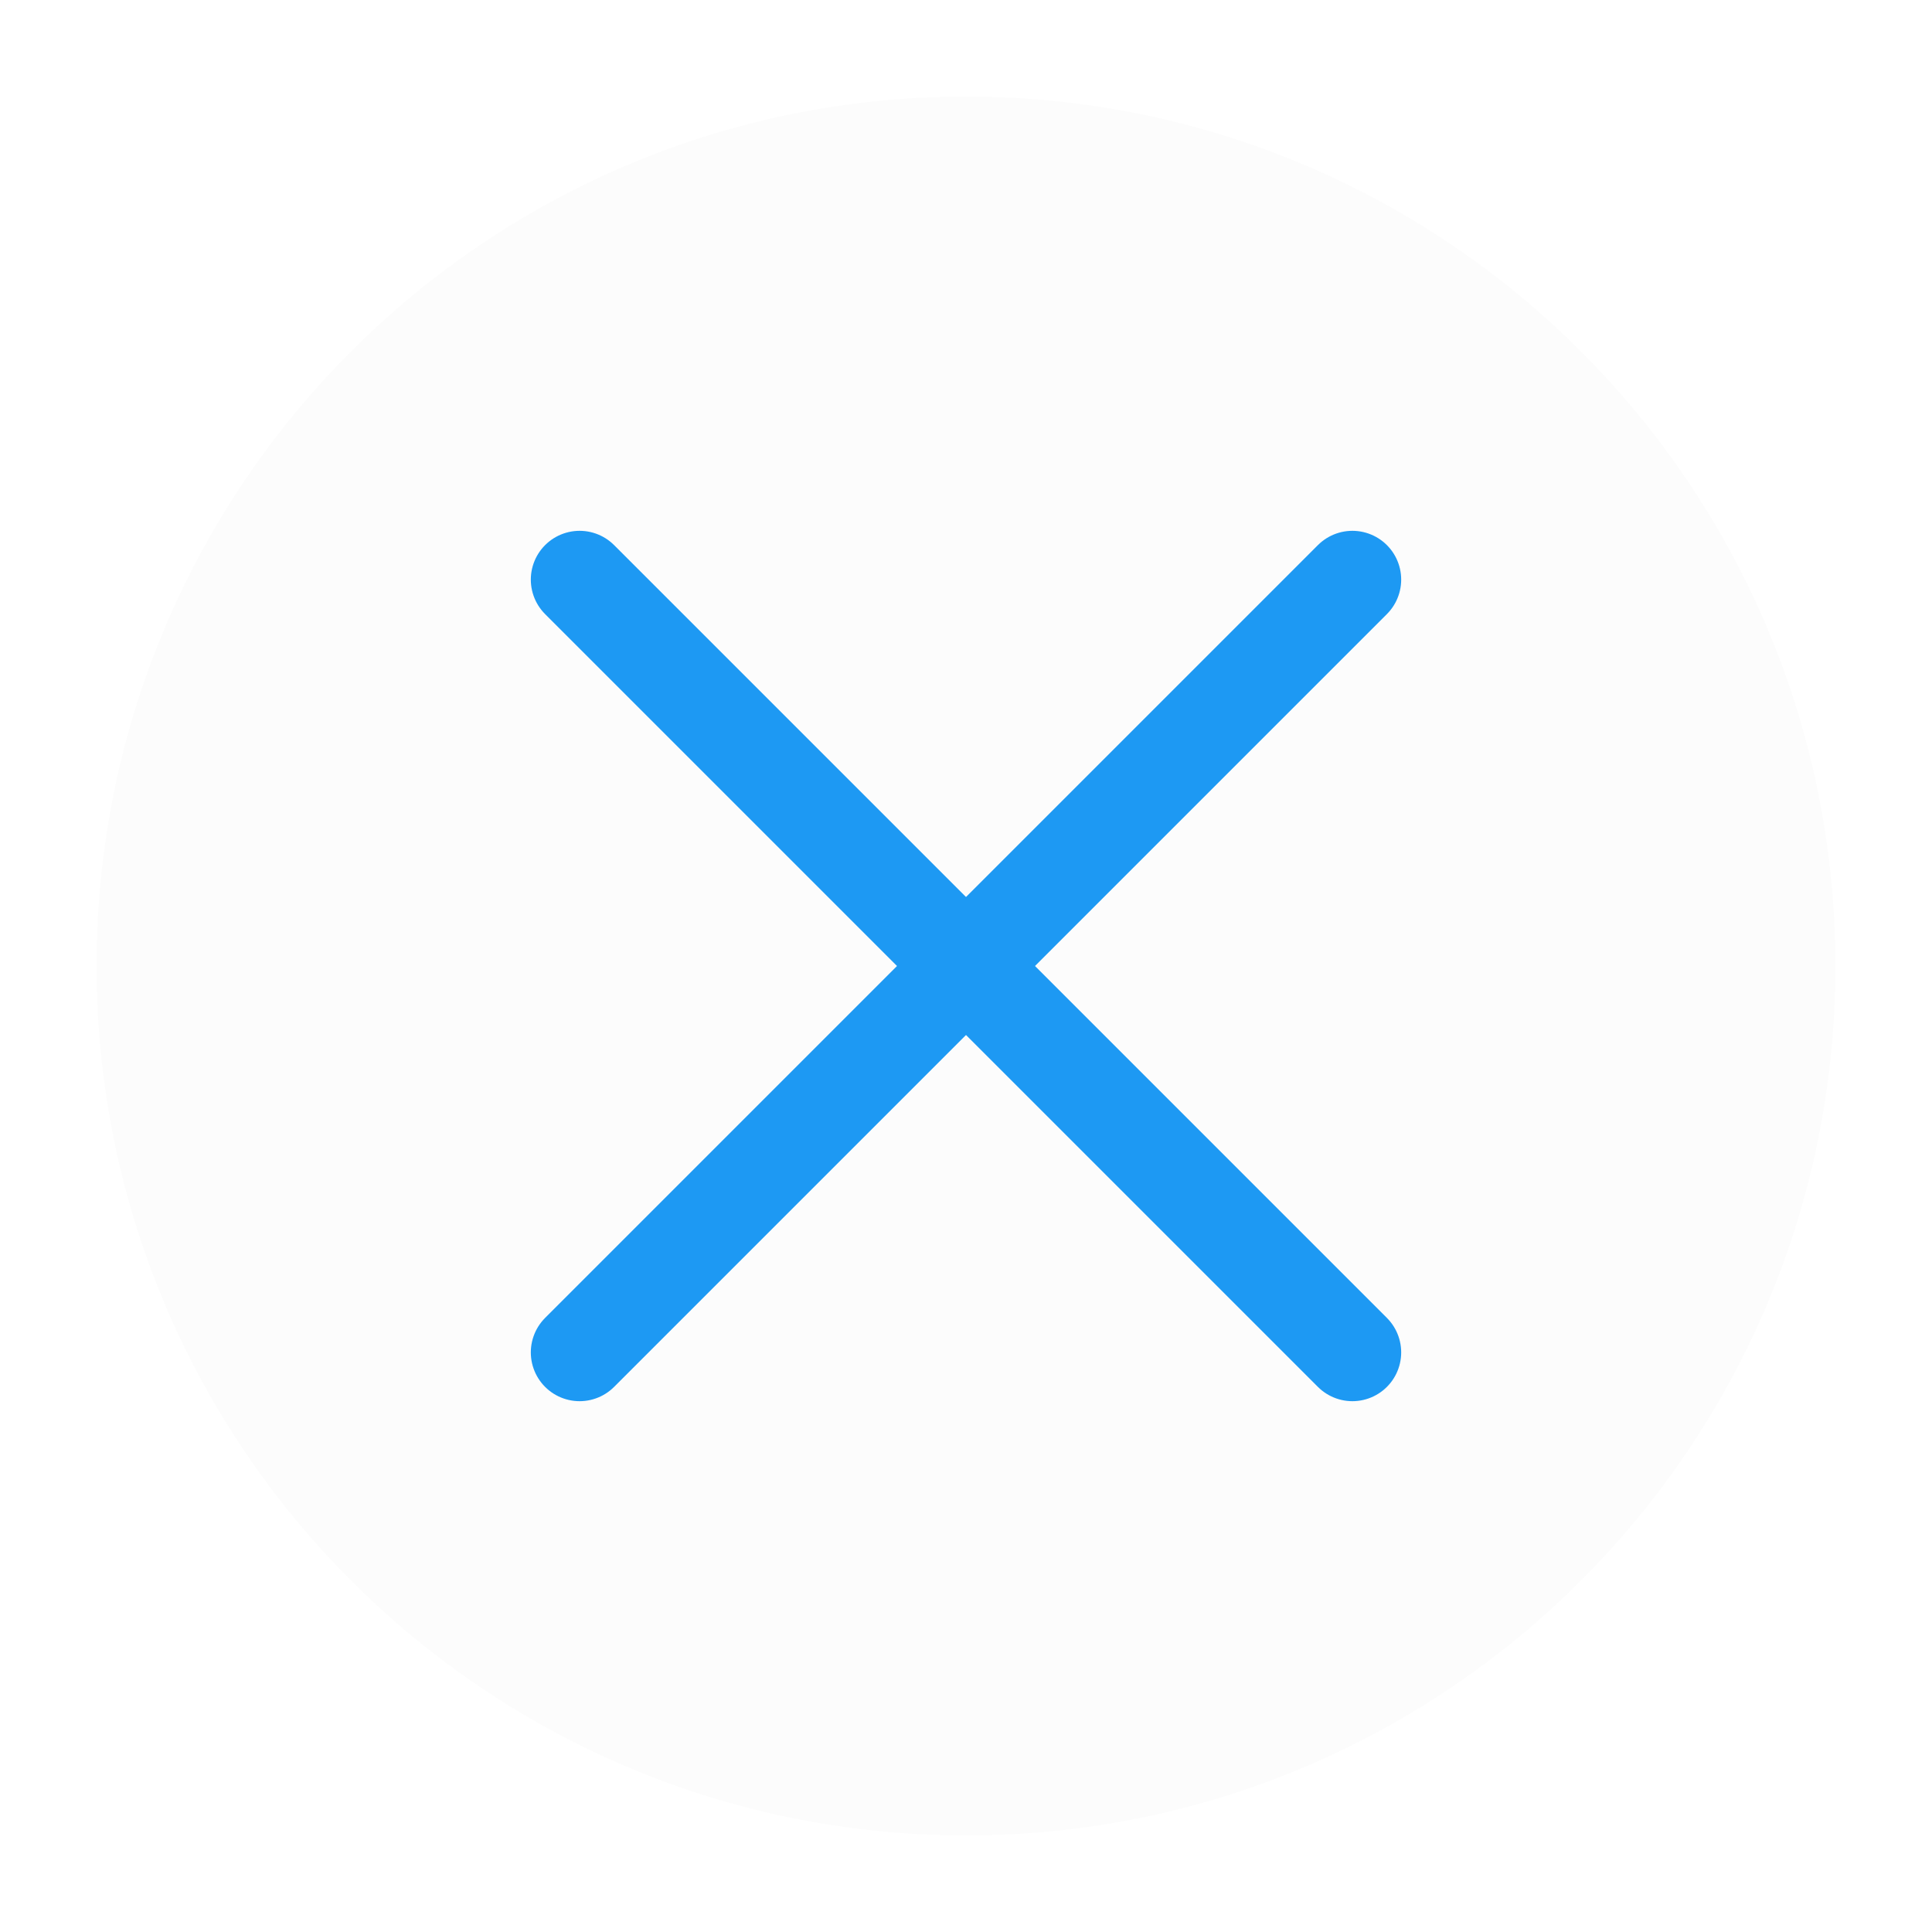
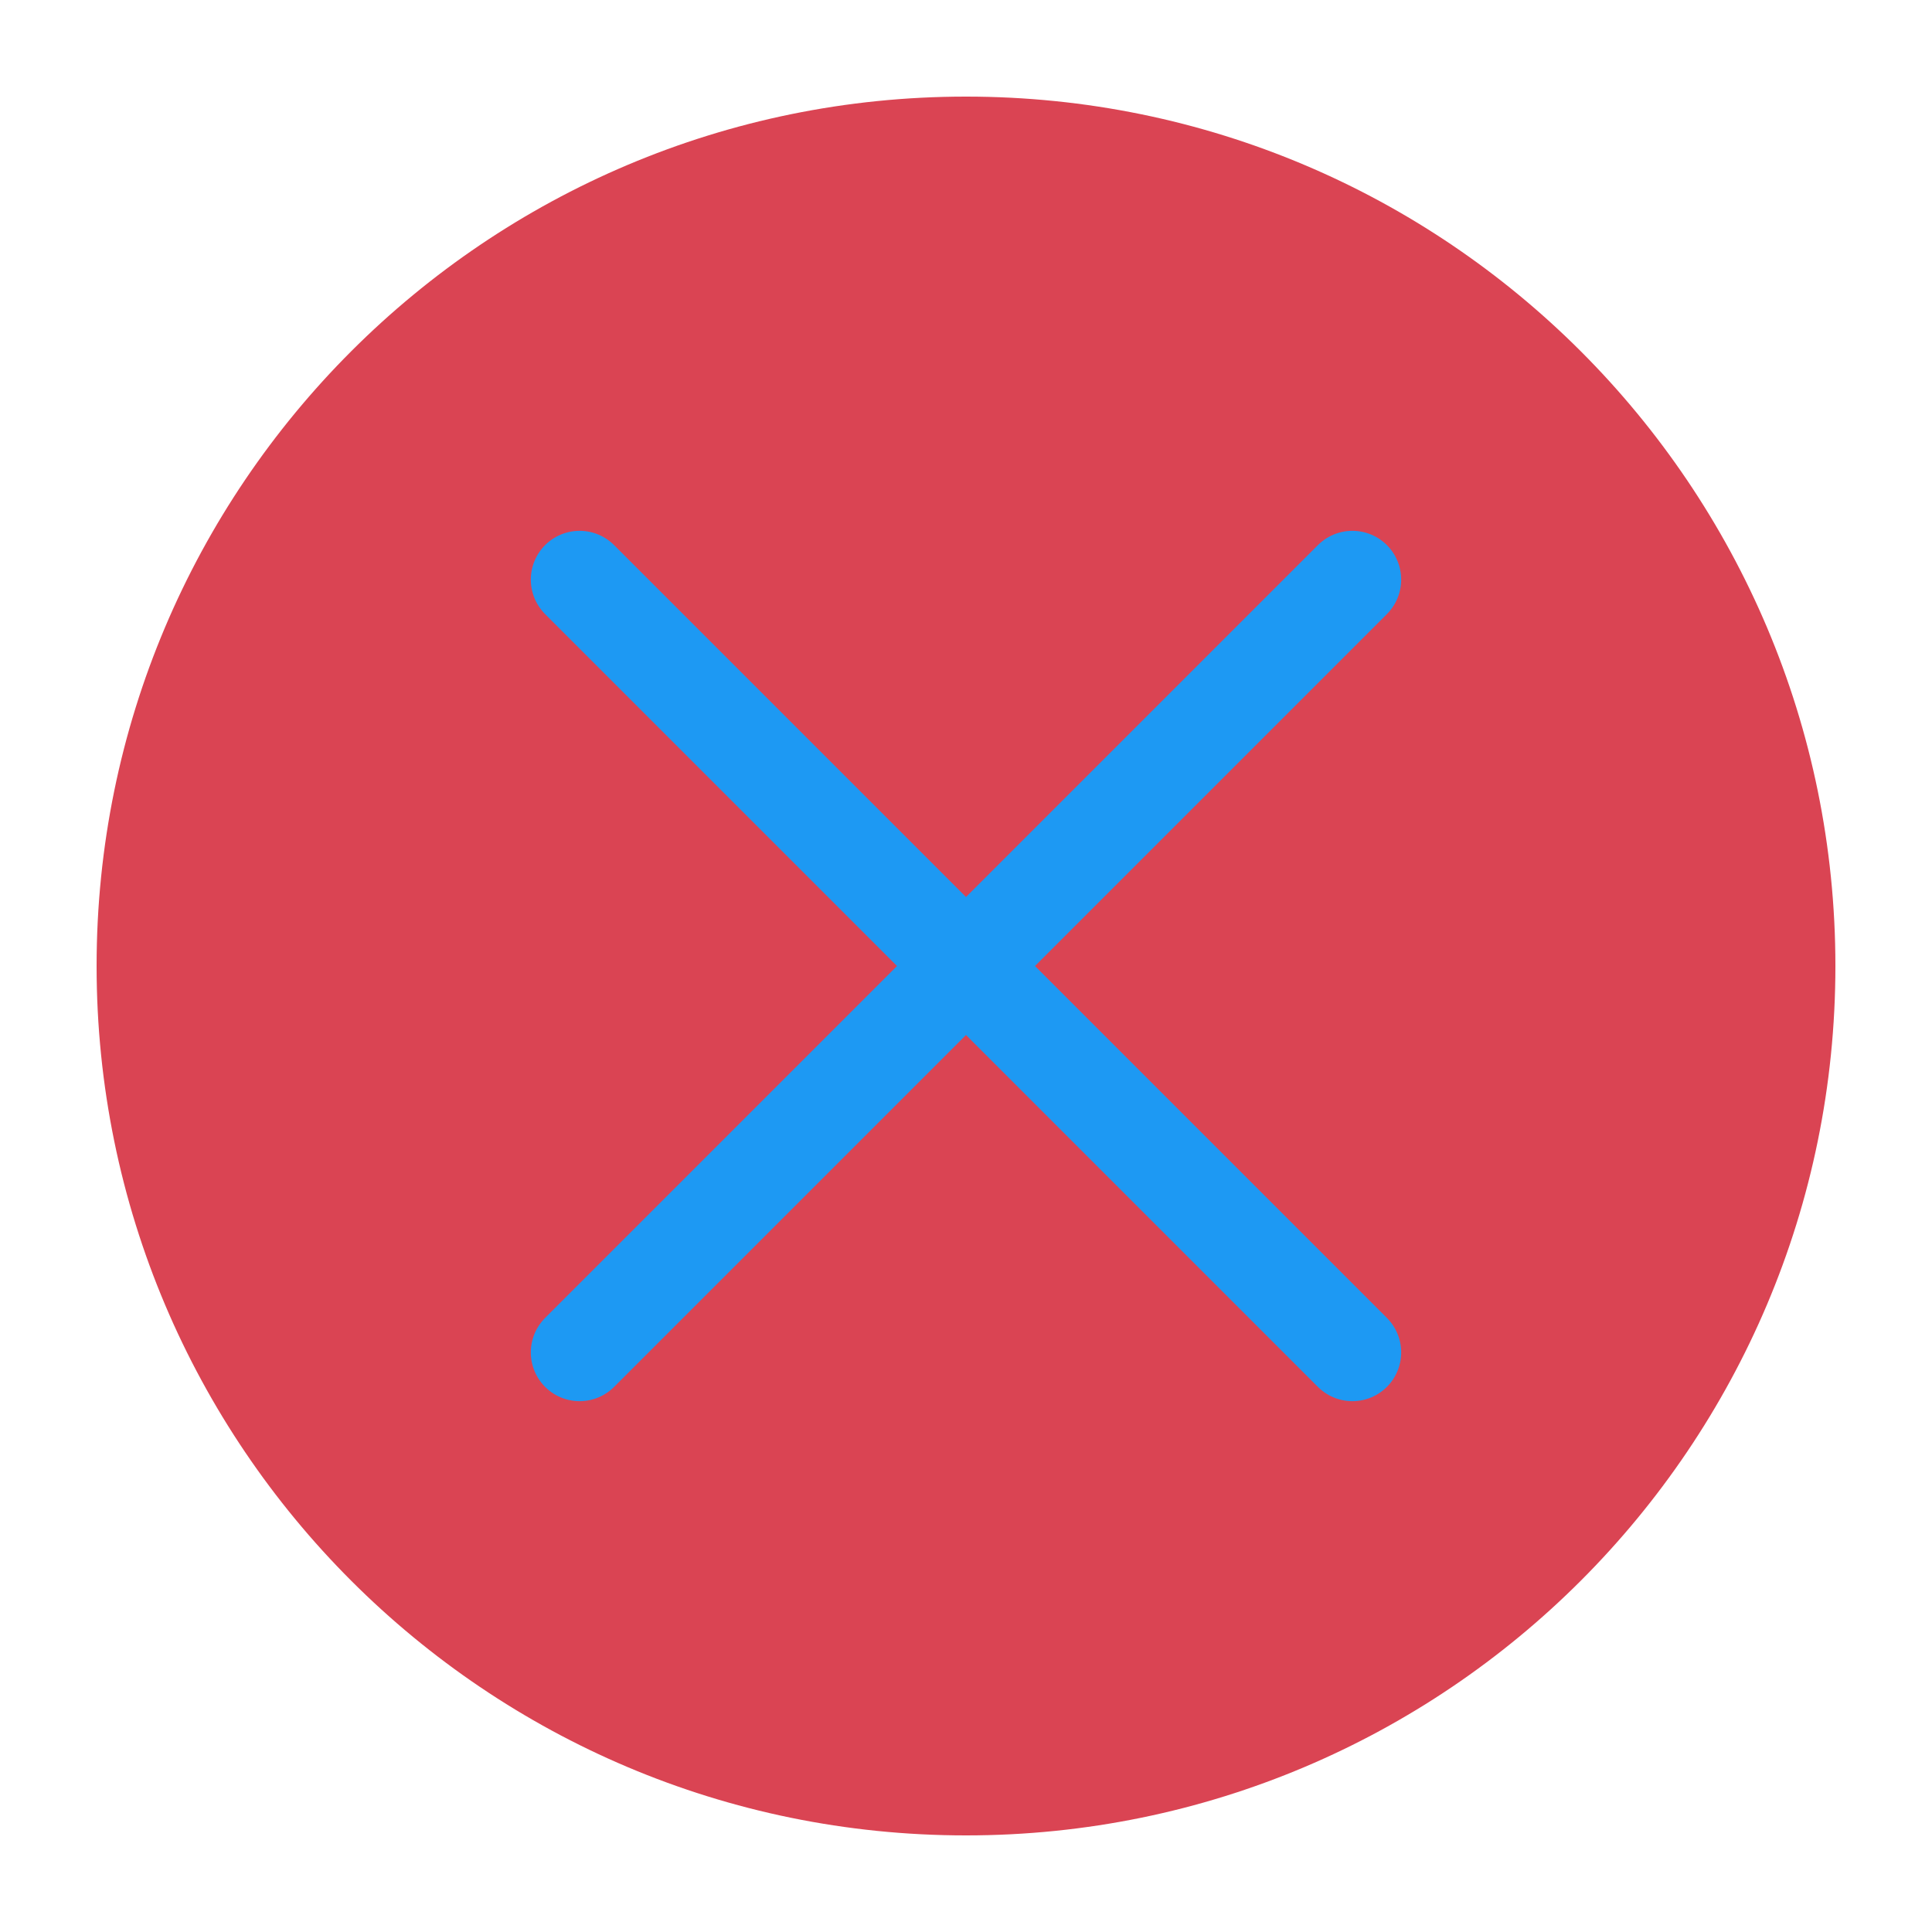
<svg xmlns="http://www.w3.org/2000/svg" viewBox="0 0 50 50" version="1.2" baseProfile="tiny">
  <defs>
</defs>
  <g fill="none" stroke="black" stroke-width="1" fill-rule="evenodd" stroke-linecap="square" stroke-linejoin="bevel">
-     <g fill="#fcfcfc" fill-opacity="1" stroke="none" transform="matrix(2.5,0,0,2.5,2.5,2.5)" font-family="Noto Sans" font-size="10" font-weight="400" font-style="normal">
+     <g fill="#da4453" fill-opacity="1" stroke="none" transform="matrix(2.5,0,0,2.5,2.5,2.5)" font-family="Noto Sans" font-size="10" font-weight="400" font-style="normal">
      <circle cx="9" cy="9" r="9" />
    </g>
    <g fill="none" stroke="#1d99f3" stroke-opacity="1" stroke-width="1.01" stroke-linecap="round" stroke-linejoin="miter" stroke-miterlimit="2" transform="matrix(2.5,0,0,2.5,2.5,2.5)" font-family="Noto Sans" font-size="10" font-weight="400" font-style="normal">
      <polyline fill="none" vector-effect="none" points="5,5 13,13 " />
      <polyline fill="none" vector-effect="none" points="13,5 5,13 " />
    </g>
    <g fill="none" stroke="#000000" stroke-opacity="1" stroke-width="1" stroke-linecap="square" stroke-linejoin="bevel" transform="matrix(1,0,0,1,0,0)" font-family="Noto Sans" font-size="10" font-weight="400" font-style="normal">
</g>
  </g>
</svg>
